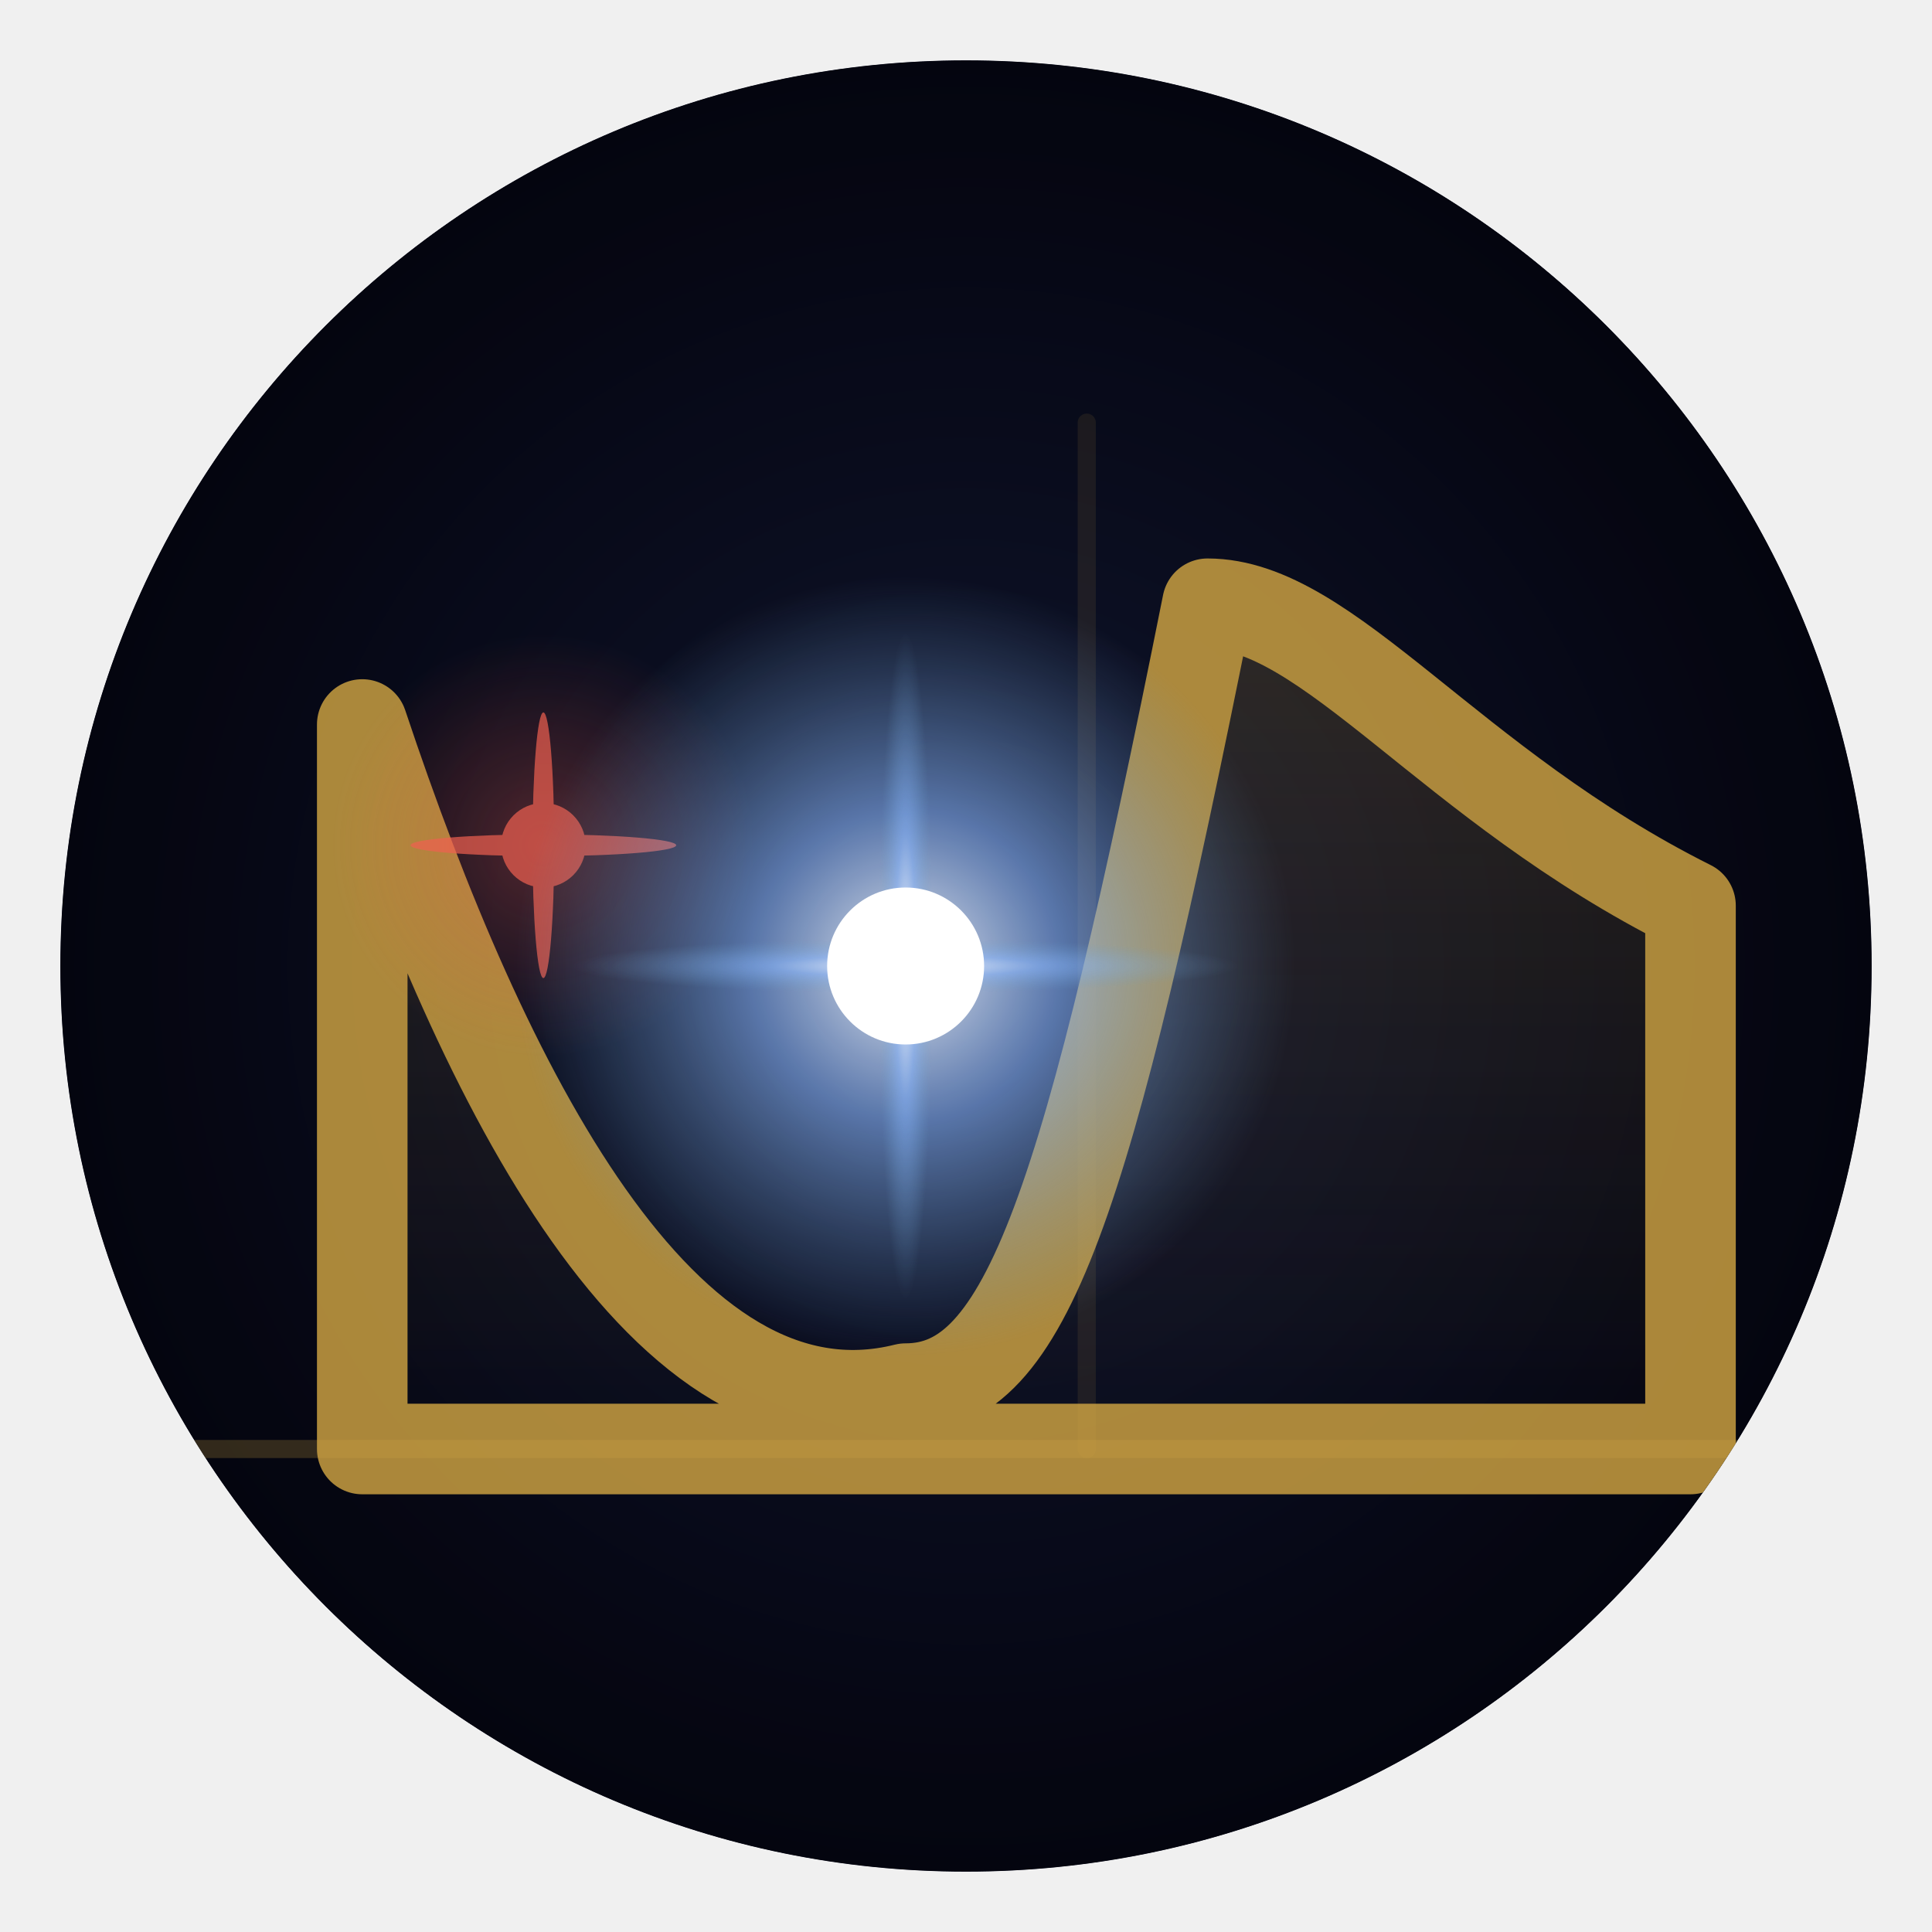
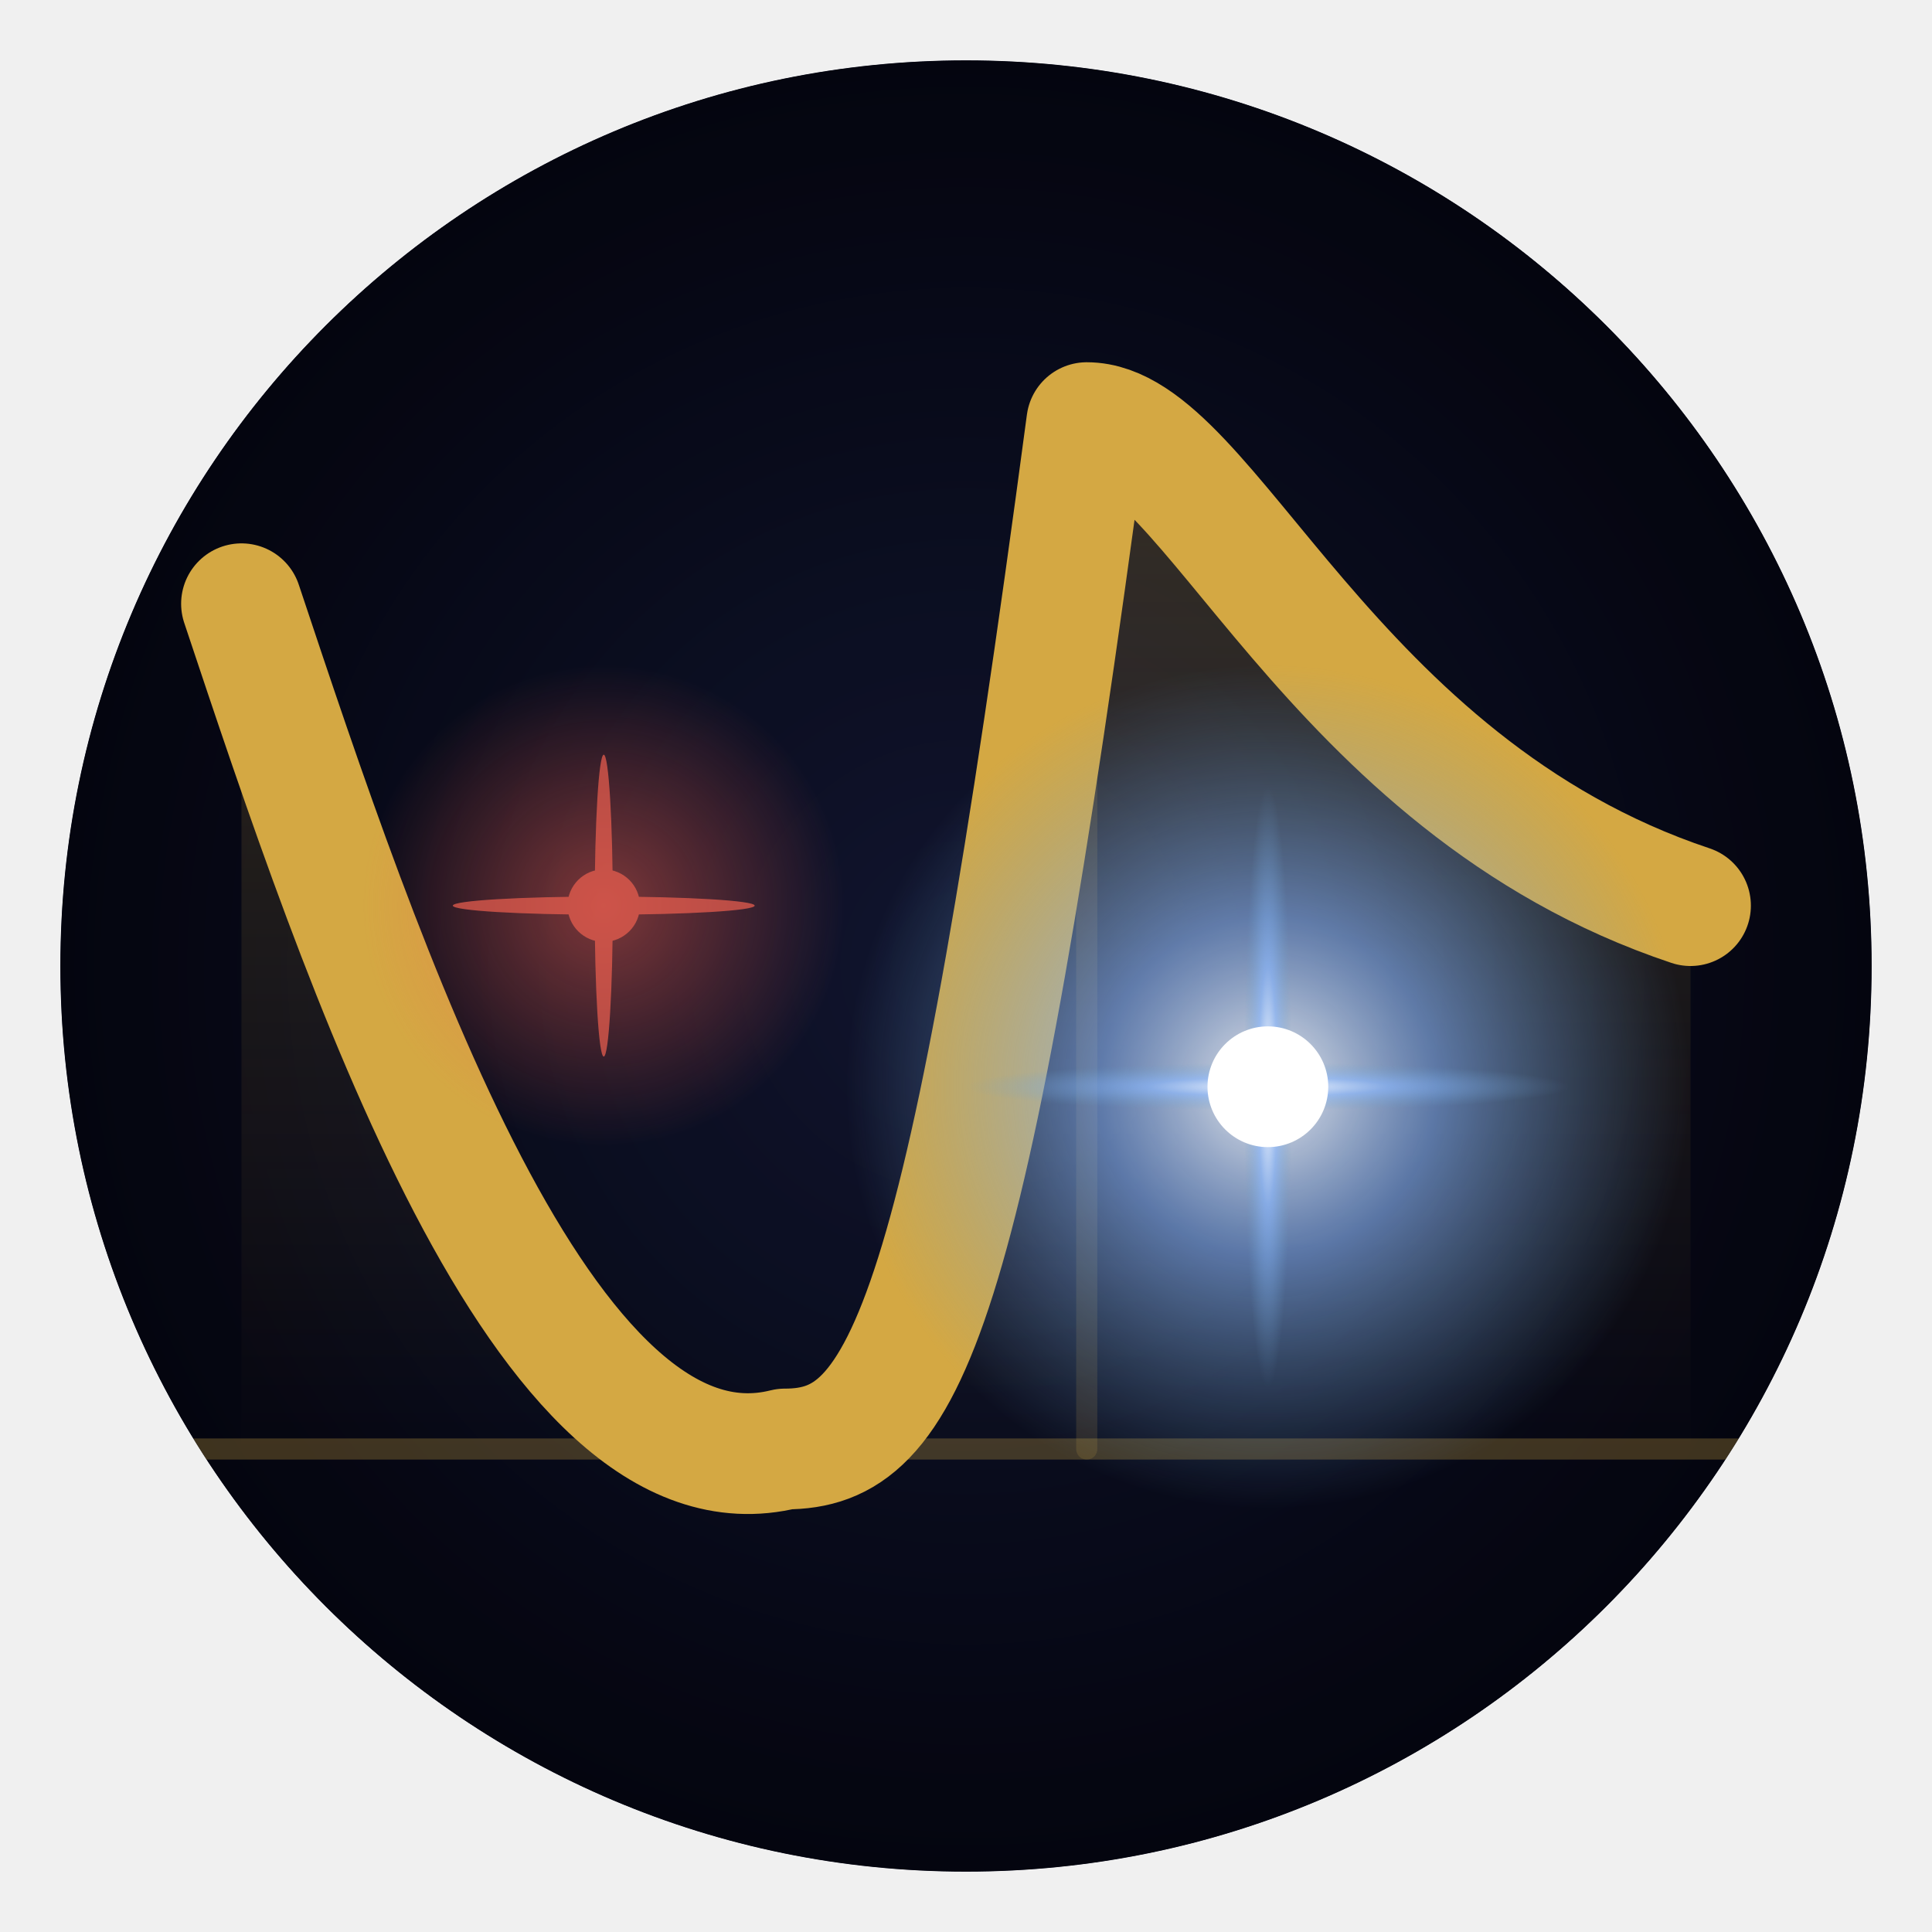
<svg xmlns="http://www.w3.org/2000/svg" viewBox="0 0 32 32" width="32" height="32">
  <defs>
    <radialGradient id="vig" cx="50%" cy="50%" r="50%">
      <stop offset="0%" stop-color="#111630" />
      <stop offset="100%" stop-color="#03040d" />
    </radialGradient>
    <linearGradient id="area" x1="0" y1="0" x2="0" y2="1">
      <stop offset="0%" stop-color="#d4a843" stop-opacity="0.22" />
      <stop offset="100%" stop-color="#d4a843" stop-opacity="0.0" />
    </linearGradient>
    <radialGradient id="rg" cx="50%" cy="50%" r="50%">
      <stop offset="0%" stop-color="#f06050" stop-opacity="0.5" />
      <stop offset="100%" stop-color="#f06050" stop-opacity="0" />
    </radialGradient>
    <radialGradient id="bg2" cx="50%" cy="50%" r="50%">
      <stop offset="0%" stop-color="#ffffff" stop-opacity="0.9" />
      <stop offset="40%" stop-color="#8ab8ff" stop-opacity="0.6" />
      <stop offset="100%" stop-color="#6a9ec8" stop-opacity="0" />
    </radialGradient>
    <clipPath id="c">
      <circle cx="16" cy="16" r="15" />
    </clipPath>
  </defs>
  <circle cx="16" cy="16" r="15" fill="#07091a" />
  <g clip-path="url(#c)">
    <circle cx="16" cy="16" r="15" fill="url(#vig)" opacity="0.9" />
-     <line x1="3" y1="24" x2="29" y2="24" stroke="#d4a843" stroke-width="0.3" opacity="0.22" stroke-linecap="round" />
-     <line x1="18" y1="7" x2="18" y2="24" stroke="#d4a843" stroke-width="0.3" opacity="0.1" stroke-linecap="round" />
-     <path d="M 6,12 C 8,18 11,24 15,23 C 17,23 18,20 20,10 C 22,10 24,13 28,15 L 28,24 L 6,24 Z" fill="url(#area)" stroke="#d4a843" stroke-width="1.5" stroke-linecap="round" stroke-linejoin="round" opacity="0.8" />
-     <circle cx="9" cy="14" r="3.5" fill="url(#rg)" opacity="0.6" />
-     <g transform="translate(9,14)" fill="#f06050" opacity="0.7">
-       <ellipse cx="0" cy="0" rx="2.2" ry="0.18" />
-       <ellipse cx="0" cy="0" rx="0.18" ry="2.2" />
-       <circle cx="0" cy="0" r="0.7" />
+     <line x1="3" y1="24" x2="29" y2="24" stroke="#d4a843" stroke-width="0.35" opacity="0.28" stroke-linecap="round" />
+     <line x1="18" y1="7" x2="18" y2="24" stroke="#d4a843" stroke-width="0.35" opacity="0.15" stroke-linecap="round" />
+     <path d="M 4,10          C 6,16 9,25 13,24          C 15,24 16,22 18,7          C 20,7 22,13 28,15          L 28,24 L 4,24 Z" fill="url(#area)" />
+     <path d="M 4,10          C 6,16 9,25 13,24          C 15,24 16,22 18,7          C 20,7 22,13 28,15" fill="none" stroke="#d4a843" stroke-width="2.0" stroke-linecap="round" stroke-linejoin="round" />
+     <circle cx="10" cy="15" r="4" fill="url(#rg)" />
+     <g transform="translate(10,15)" fill="#f06050" opacity="0.7">
+       <ellipse cx="0" cy="0" rx="2.5" ry="0.15" />
+       <ellipse cx="0" cy="0" rx="0.15" ry="2.5" />
+       <circle cx="0" cy="0" r="0.6" />
    </g>
-     <circle cx="15" cy="16" r="6.5" fill="url(#bg2)" />
-     <g transform="translate(15,16)">
-       <g fill="url(#bg2)" opacity="0.85">
-         <ellipse cx="0" cy="0" rx="5.5" ry="0.45" />
-         <ellipse cx="0" cy="0" rx="0.45" ry="5.5" />
+     <circle cx="21" cy="18" r="7" fill="url(#bg2)" />
+     <g transform="translate(21,18)">
+       <g fill="url(#bg2)">
+         <ellipse cx="0" cy="0" rx="5" ry="0.4" />
+         <ellipse cx="0" cy="0" rx="0.4" ry="5" />
      </g>
-       <circle cx="0" cy="0" r="1.3" fill="#ffffff" opacity="1.0" />
+       <circle cx="0" cy="0" r="1.0" fill="#ffffff" />
    </g>
  </g>
</svg>
